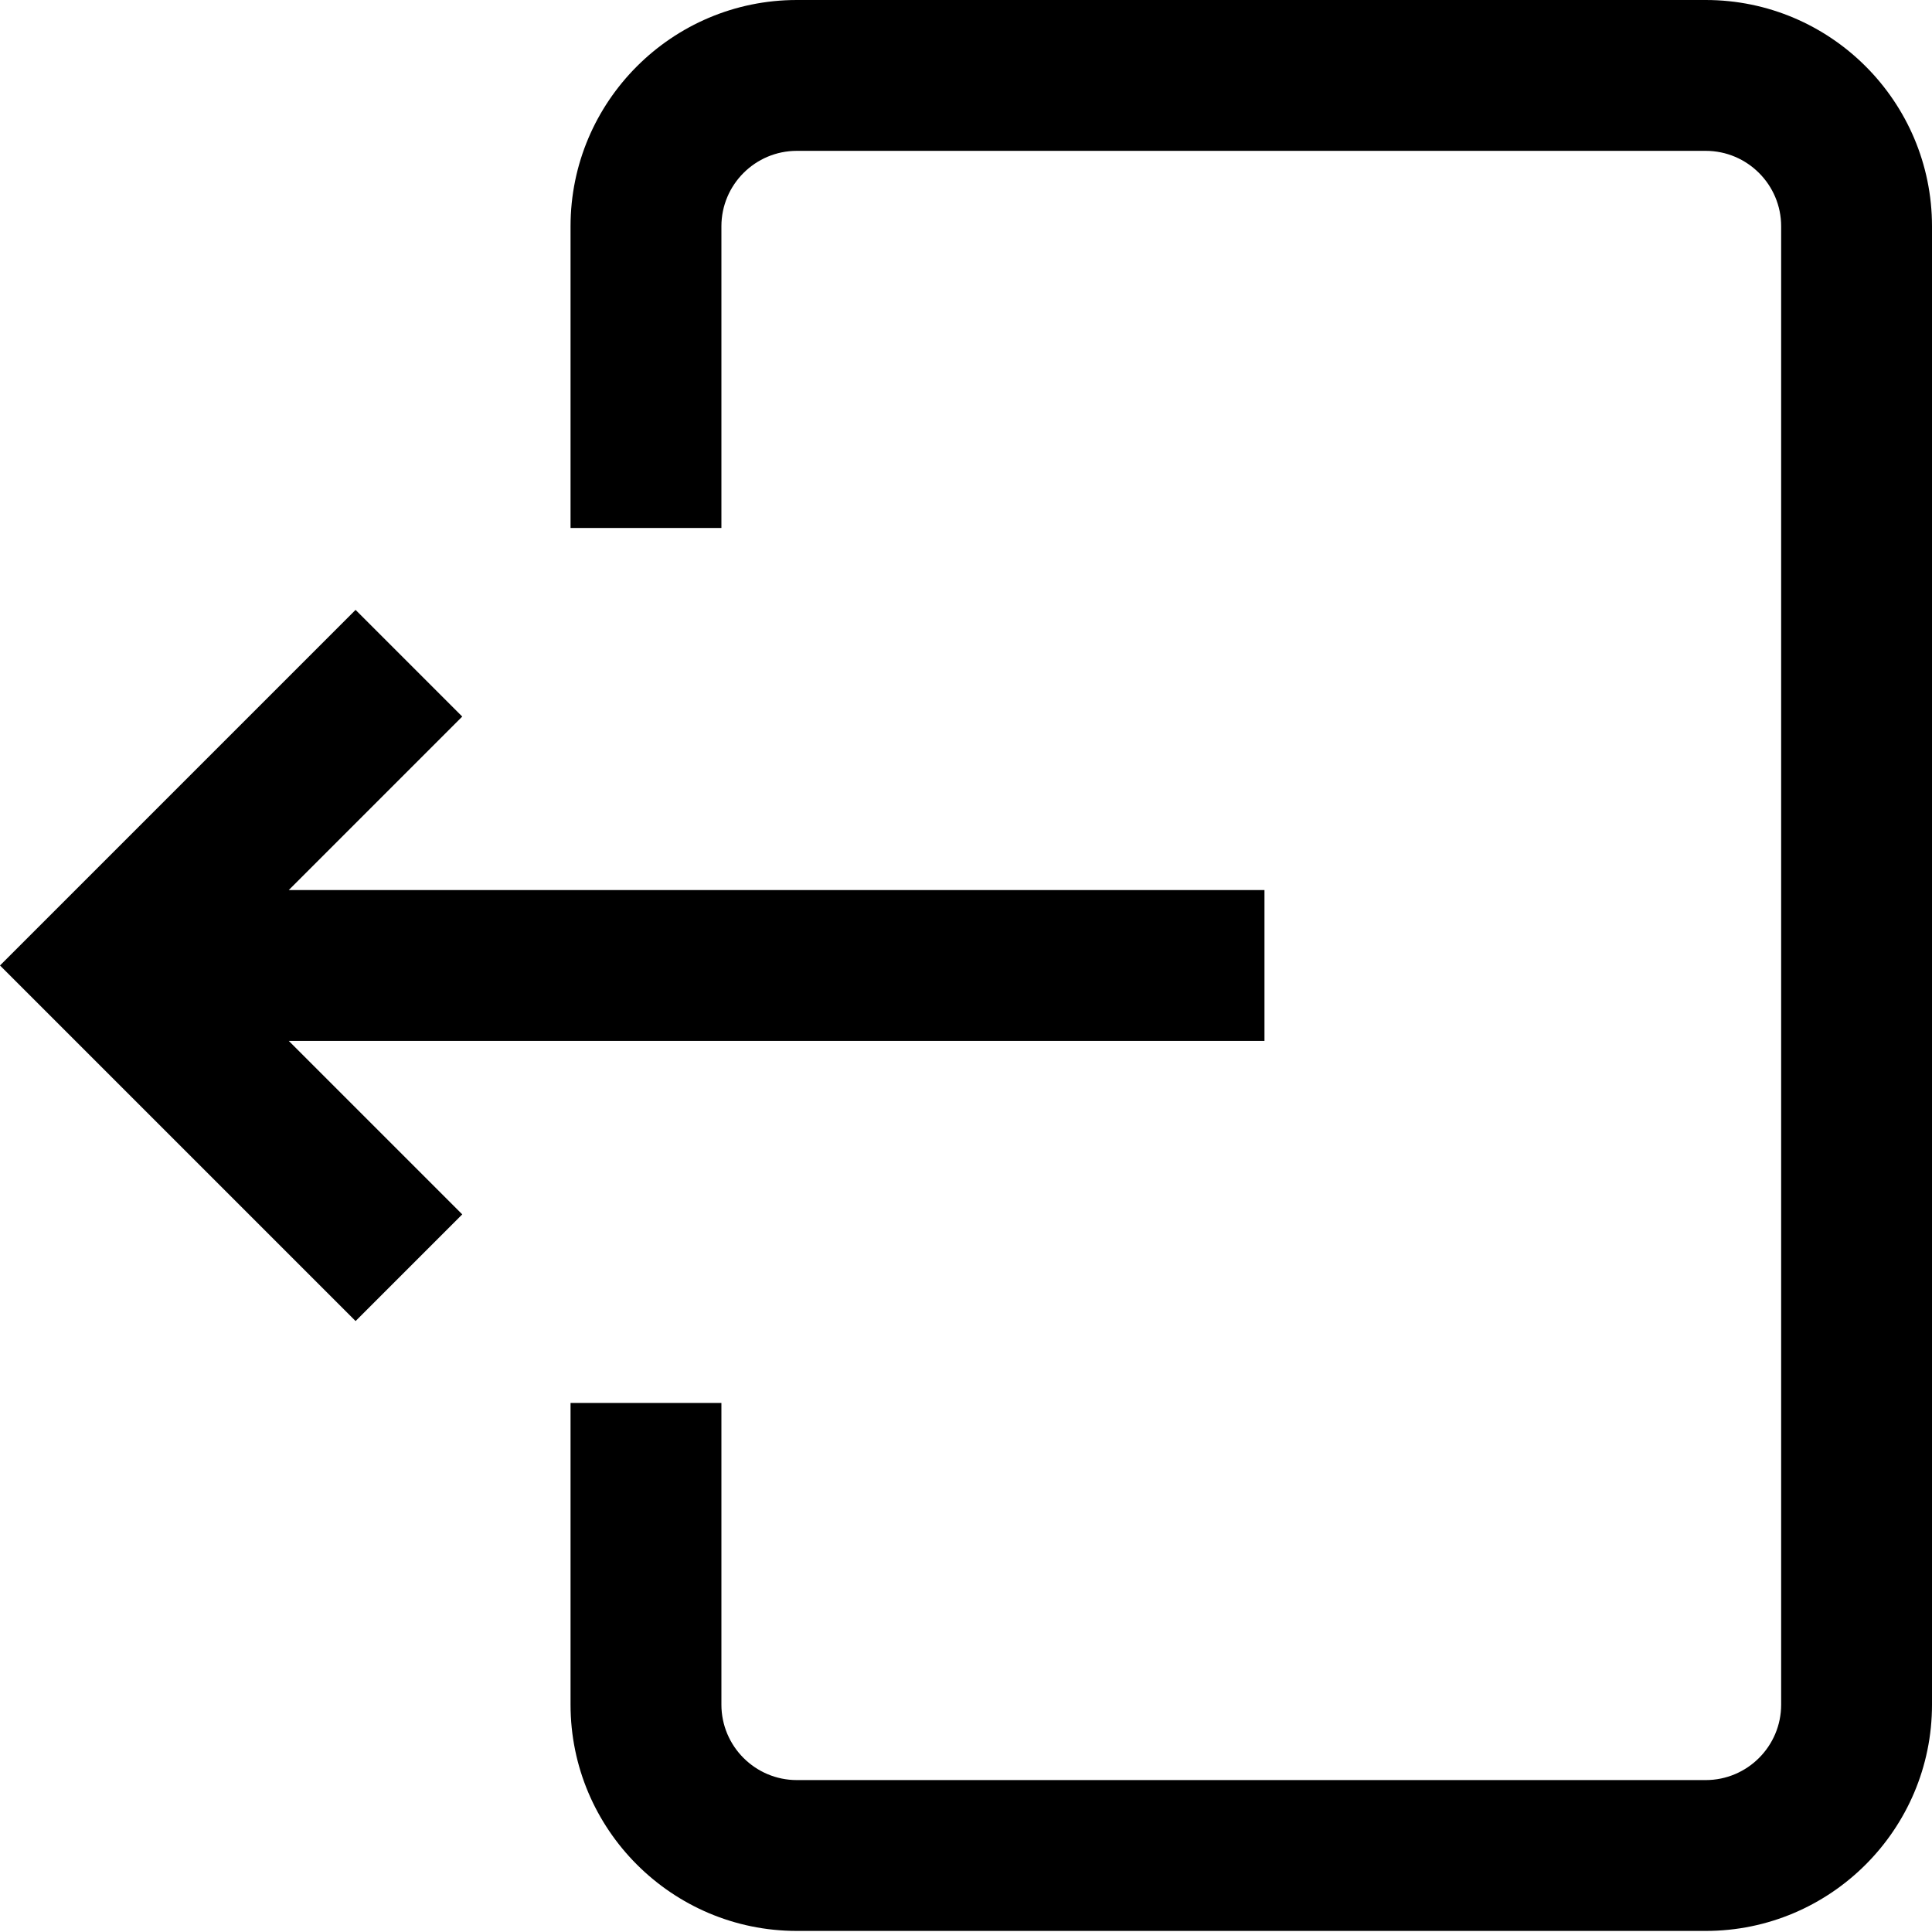
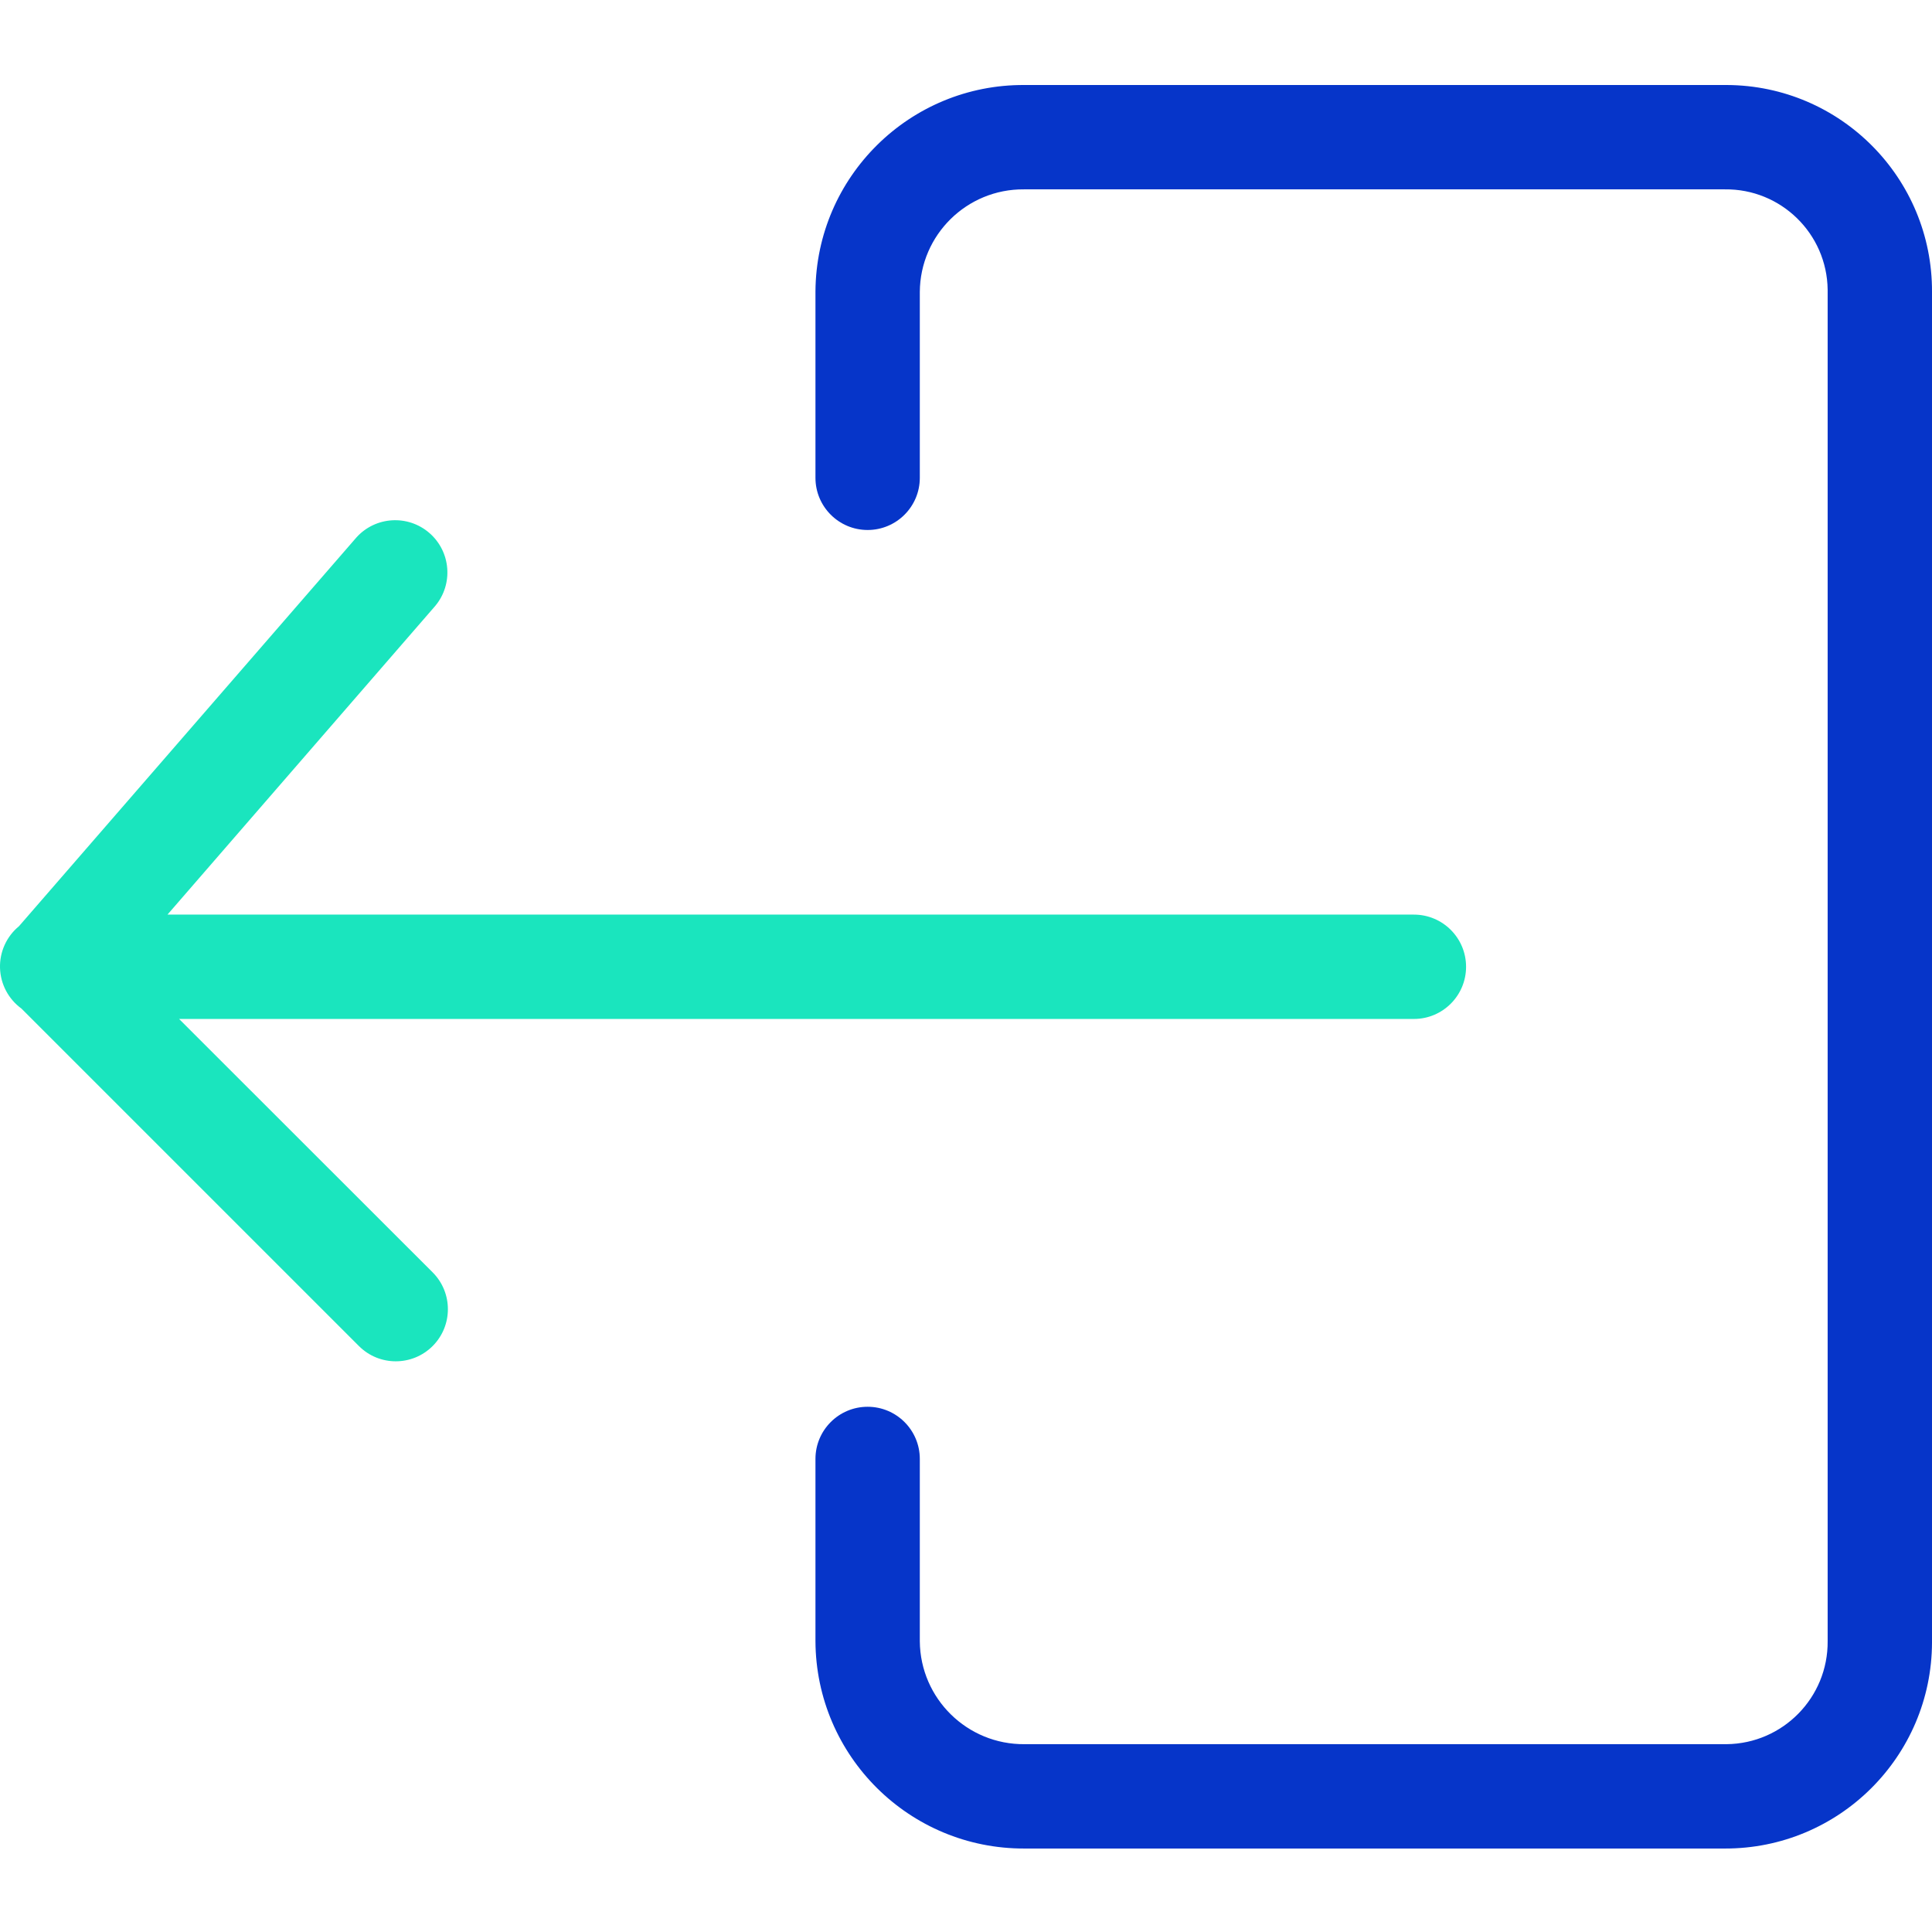
- <svg xmlns="http://www.w3.org/2000/svg" height="512px" viewBox="0 0 512 512" width="512px">
-   <g transform="matrix(-1 0 0 1 512 0)">
-     <path d="m320.82 371.793h39.98v79.957c0 33.066-26.902 59.965-59.969 59.965h-240.867c-33.062 0-59.965-26.898-59.965-59.965v-391.785c0-33.062 26.902-59.965 59.965-59.965h240.867c33.066 0 59.969 26.902 59.969 59.965v79.957h-39.98v-79.957c0-11.02-8.965-19.988-19.988-19.988h-240.867c-11.02 0-19.988 8.969-19.988 19.988v391.785c0 11.02 8.969 19.988 19.988 19.988h240.867c11.023 0 19.988-8.969 19.988-19.988zm96.949-210.168-28.27 28.27 45.973 45.977h-258.57v39.977h258.57l-45.973 45.973 28.27 28.27 94.23-94.23zm0 0" data-original="#000000" class="active-path" fill="#000000" />
-   </g>
+ <svg xmlns="http://www.w3.org/2000/svg" height="370pt" viewBox="0 -16 370.292 370" width="370pt">
+   <path d="m270.992 159.148h-238.891l51.309-59.152c3.504-4.18 3.016-10.398-1.102-13.98-4.117-3.582-10.348-3.203-14 .852l-64.668 74.504c-2.387 1.965-3.727 4.922-3.637 8.008.094 3.086 1.605 5.957 4.105 7.777l64.676 64.676c3.895 3.906 10.223 3.91 14.129.016 3.902-3.898 3.91-10.223.012-14.129l-48.602-48.57h236.668c5.523 0 10-4.48 10-10 0-5.523-4.477-10-10-10zm0 0" fill="#1ae5be" />
+   <path d="m330.582.148h-134.199c-21.992-.152-39.941 17.551-40.09 39.543v35.742c0 5.523 4.477 10 10 10 5.52 0 10-4.477 10-10v-35.641c.082-10.934 9.016-19.73 19.949-19.645h134.34c10.754-.133 19.578 8.48 19.711 19.234v.41 258.59c.102 10.809-8.574 19.66-19.387 19.766h-134.523c-10.988.105-19.984-8.719-20.09-19.707v-34.961c0-5.523-4.48-10-10-10-5.523 0-10 4.477-10 10v34.902c.086 22.047 18.027 39.852 40.074 39.766h134.215c21.867.059 39.648-17.621 39.711-39.488v-258.867c.082-21.812-17.531-39.562-39.344-39.645-.121 0-.242 0-.367 0zm0 0" fill="#0635c9" />
</svg>
